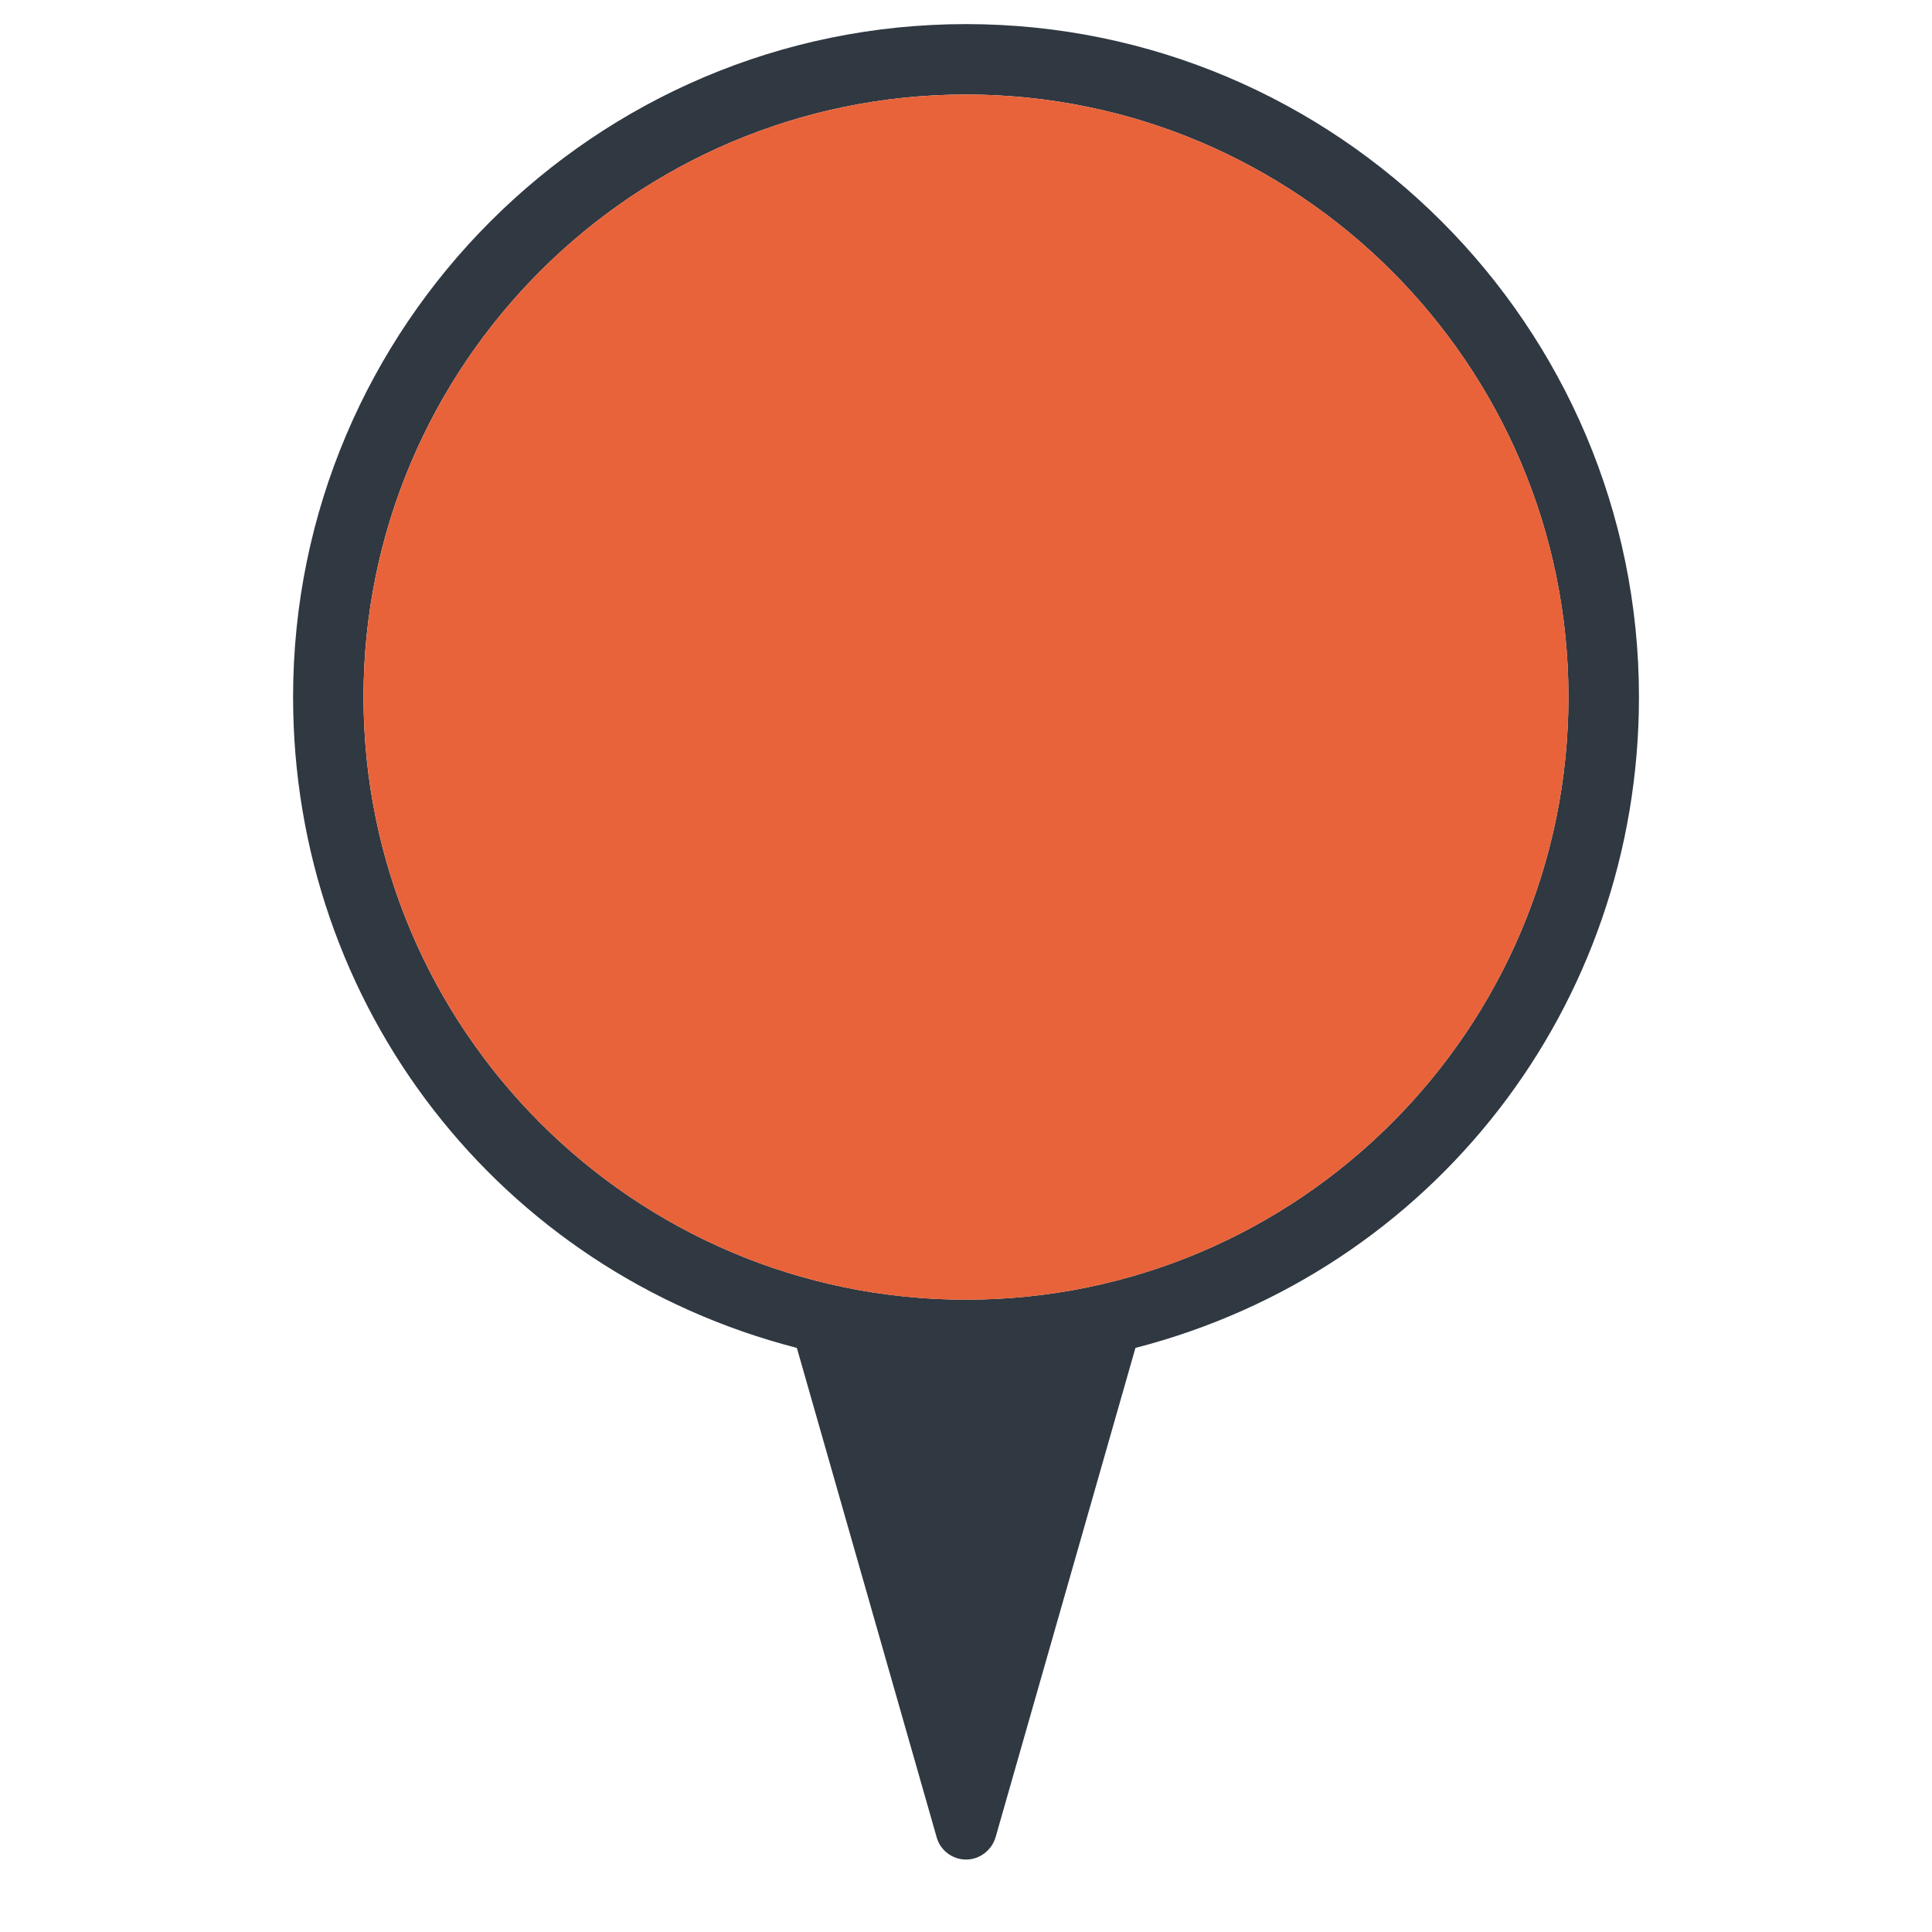
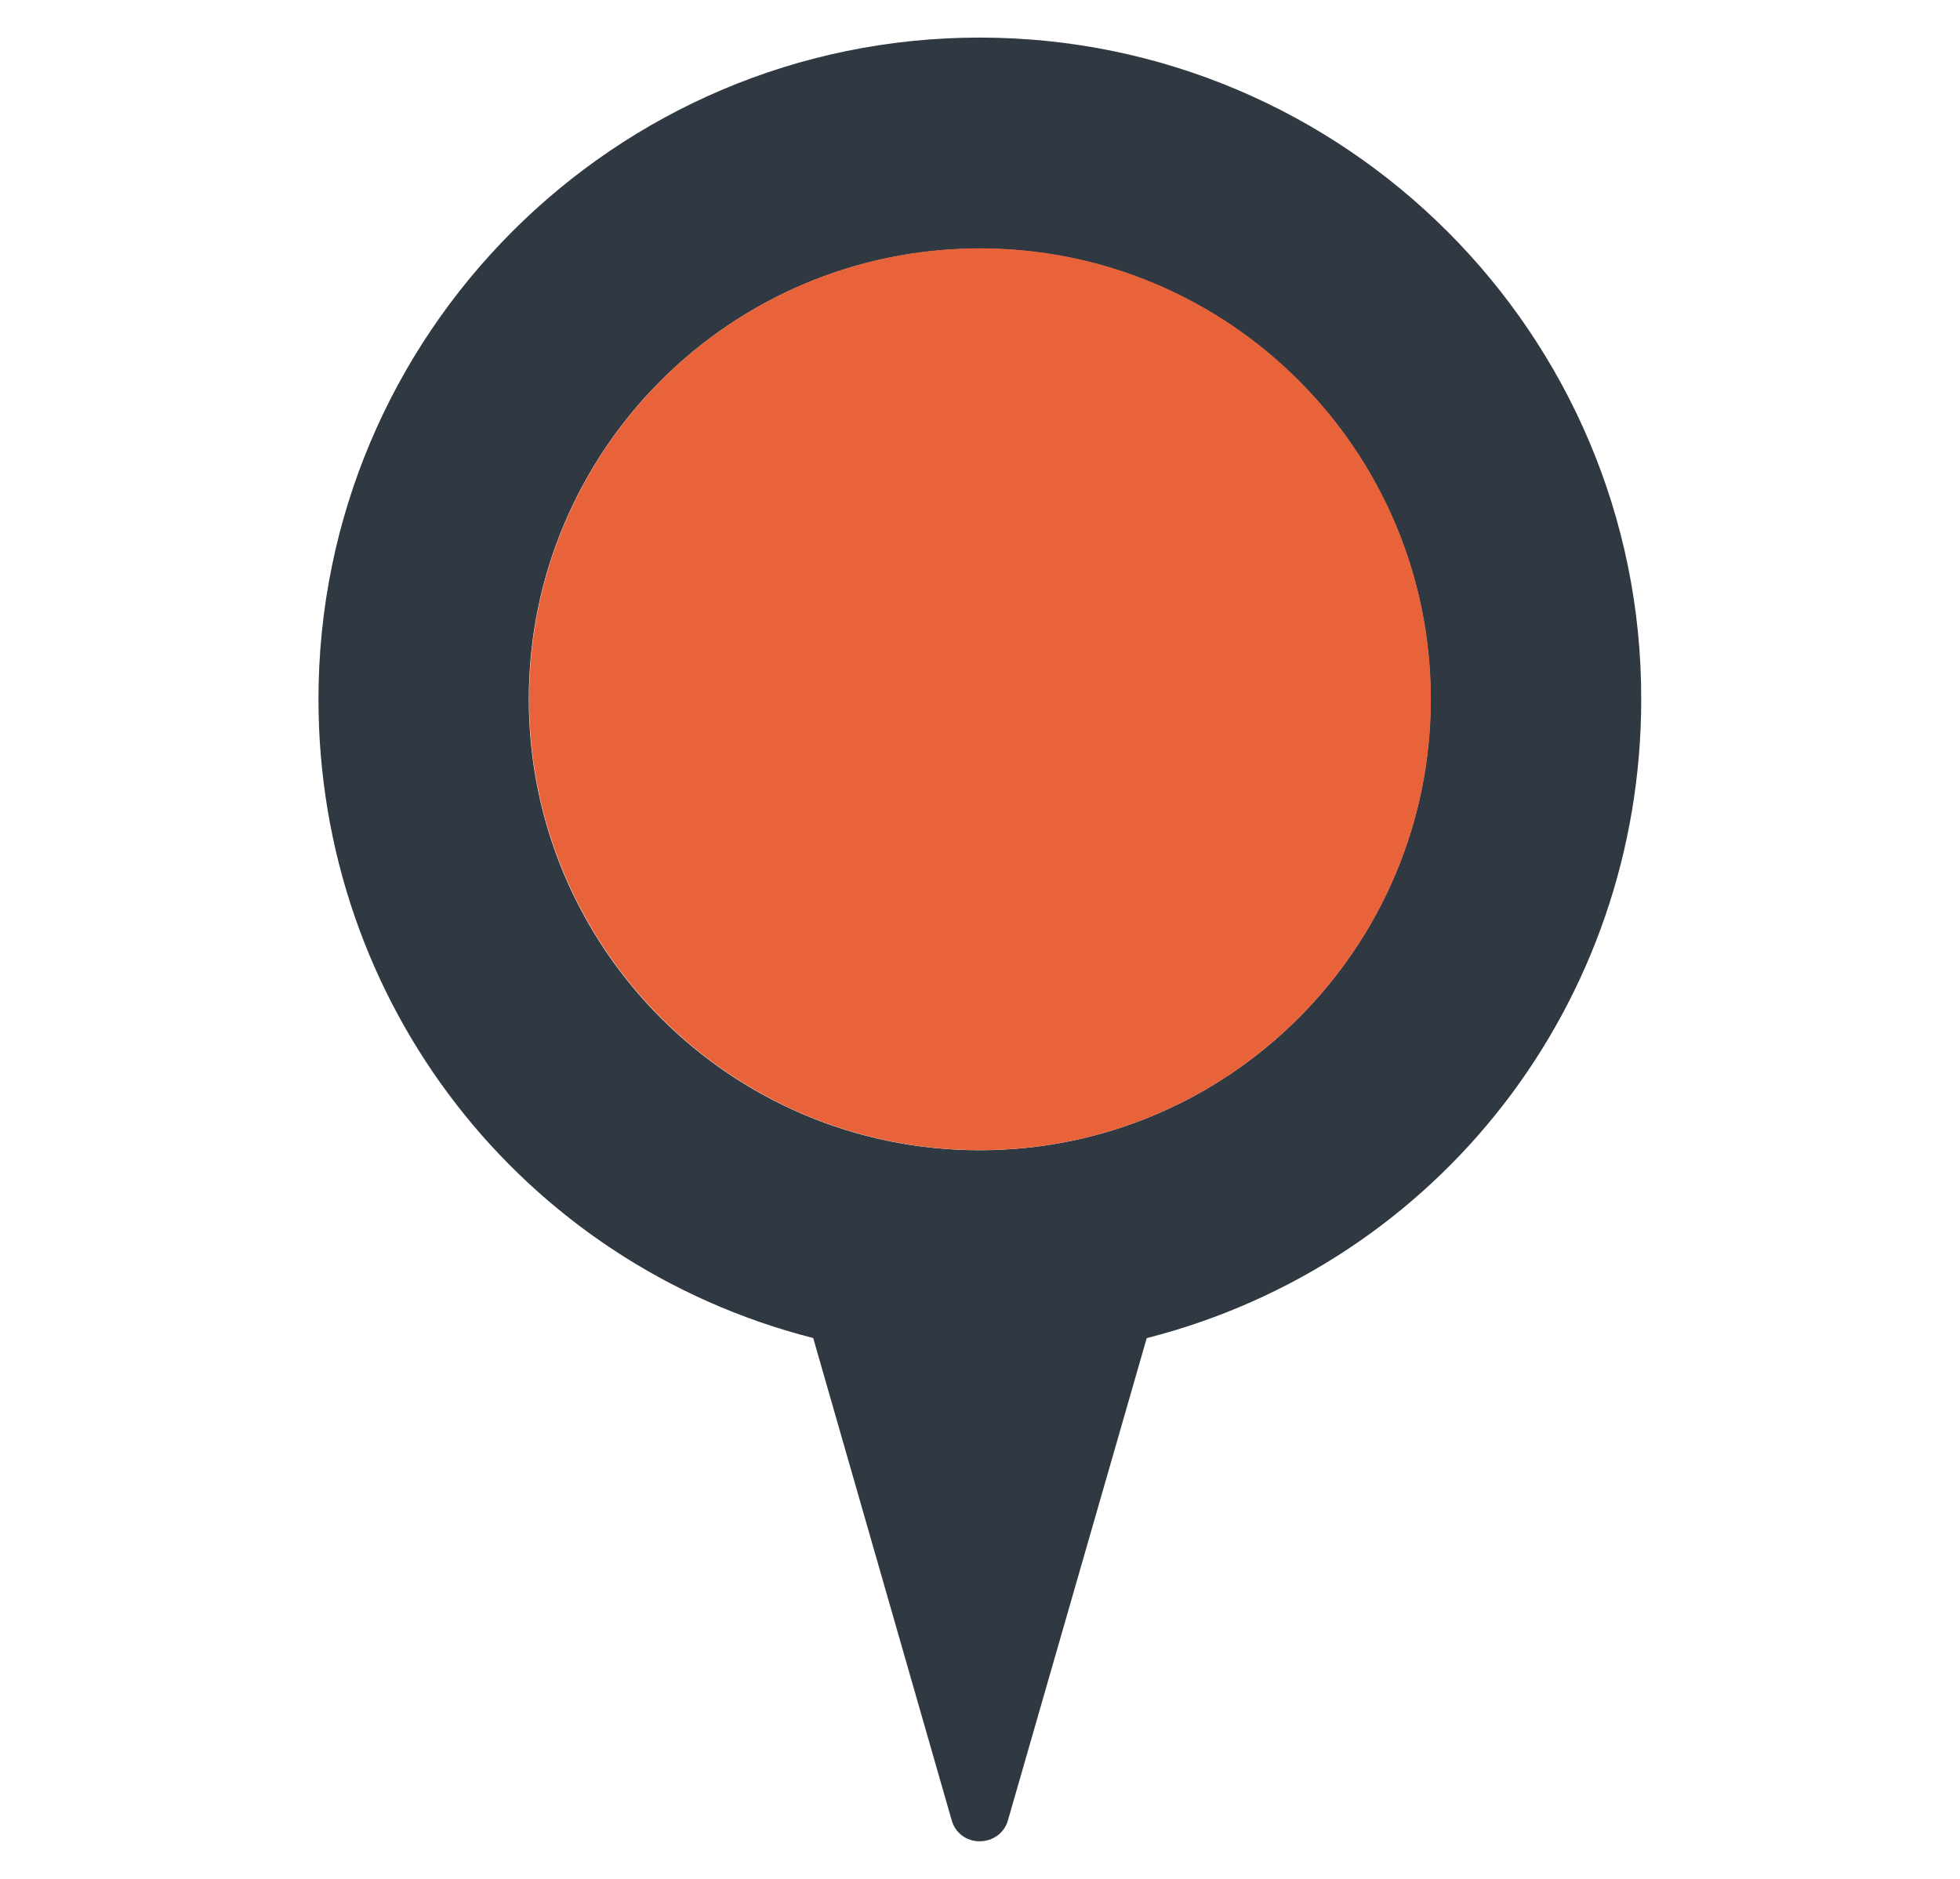
- <svg xmlns="http://www.w3.org/2000/svg" version="1.1" id="Layer_1" x="0px" y="0px" width="40px" height="40px" viewBox="0 0 40 40" enable-background="new 0 0 40 40" xml:space="preserve">
-   <switch>
-     <g>
-       <path fill="#303841" d="M20,0.499c-7.682,0-13.932,6.25-13.932,13.932c0,6.397,4.266,11.888,10.43,13.476l2.895,10.133    c0.075,0.27,0.325,0.46,0.607,0.46c0.282,0,0.53-0.19,0.612-0.46l2.896-10.133c6.158-1.588,10.425-7.078,10.425-13.476    C33.933,6.749,27.681,0.499,20,0.499z M20,26.908c-6.879,0-12.474-5.6-12.474-12.478C7.526,7.552,13.121,1.957,20,1.957    s12.473,5.595,12.473,12.474C32.474,21.309,26.88,26.908,20,26.908z" />
-       <path fill="#e8633a" d="M32.474,14.431c0,6.878-5.594,12.478-12.473,12.478s-12.474-5.6-12.474-12.478    C7.526,7.552,13.121,1.957,20,1.957S32.474,7.552,32.474,14.431z" />
-     </g>
-   </switch>
+ <svg xmlns="http://www.w3.org/2000/svg" version="1.1" id="Layer_1" x="0px" y="0px" width="26.076px" height="25px" viewBox="-3.038 -2.5 26.076 25" enable-background="new -3.038 -2.5 26.076 25" xml:space="preserve">
+   <g>
+     <path fill="#303841" d="M9.995-2C5.14-2,1.199,1.95,1.199,6.804c0,4.033,2.695,7.506,6.582,8.5l1.84,6.408   C9.667,21.889,9.82,22,9.995,22c0.176,0,0.333-0.111,0.379-0.287l1.844-6.408c3.891-0.994,6.579-4.468,6.579-8.5   C18.805,1.95,14.852-2,9.995-2z M9.995,12.805c-3.313,0-5.998-2.691-5.998-6c0-3.311,2.685-5.997,5.998-5.997s6,2.686,6,5.997   C15.995,10.113,13.309,12.805,9.995,12.805z" />
+     <path fill="#e8633a" d="M15.999,6.804c0,3.305-2.687,6-6,6c-3.313,0-5.998-2.695-5.998-6c0-3.311,2.685-6,5.998-6   C13.313,0.804,15.999,3.493,15.999,6.804z" />
+   </g>
</svg>
